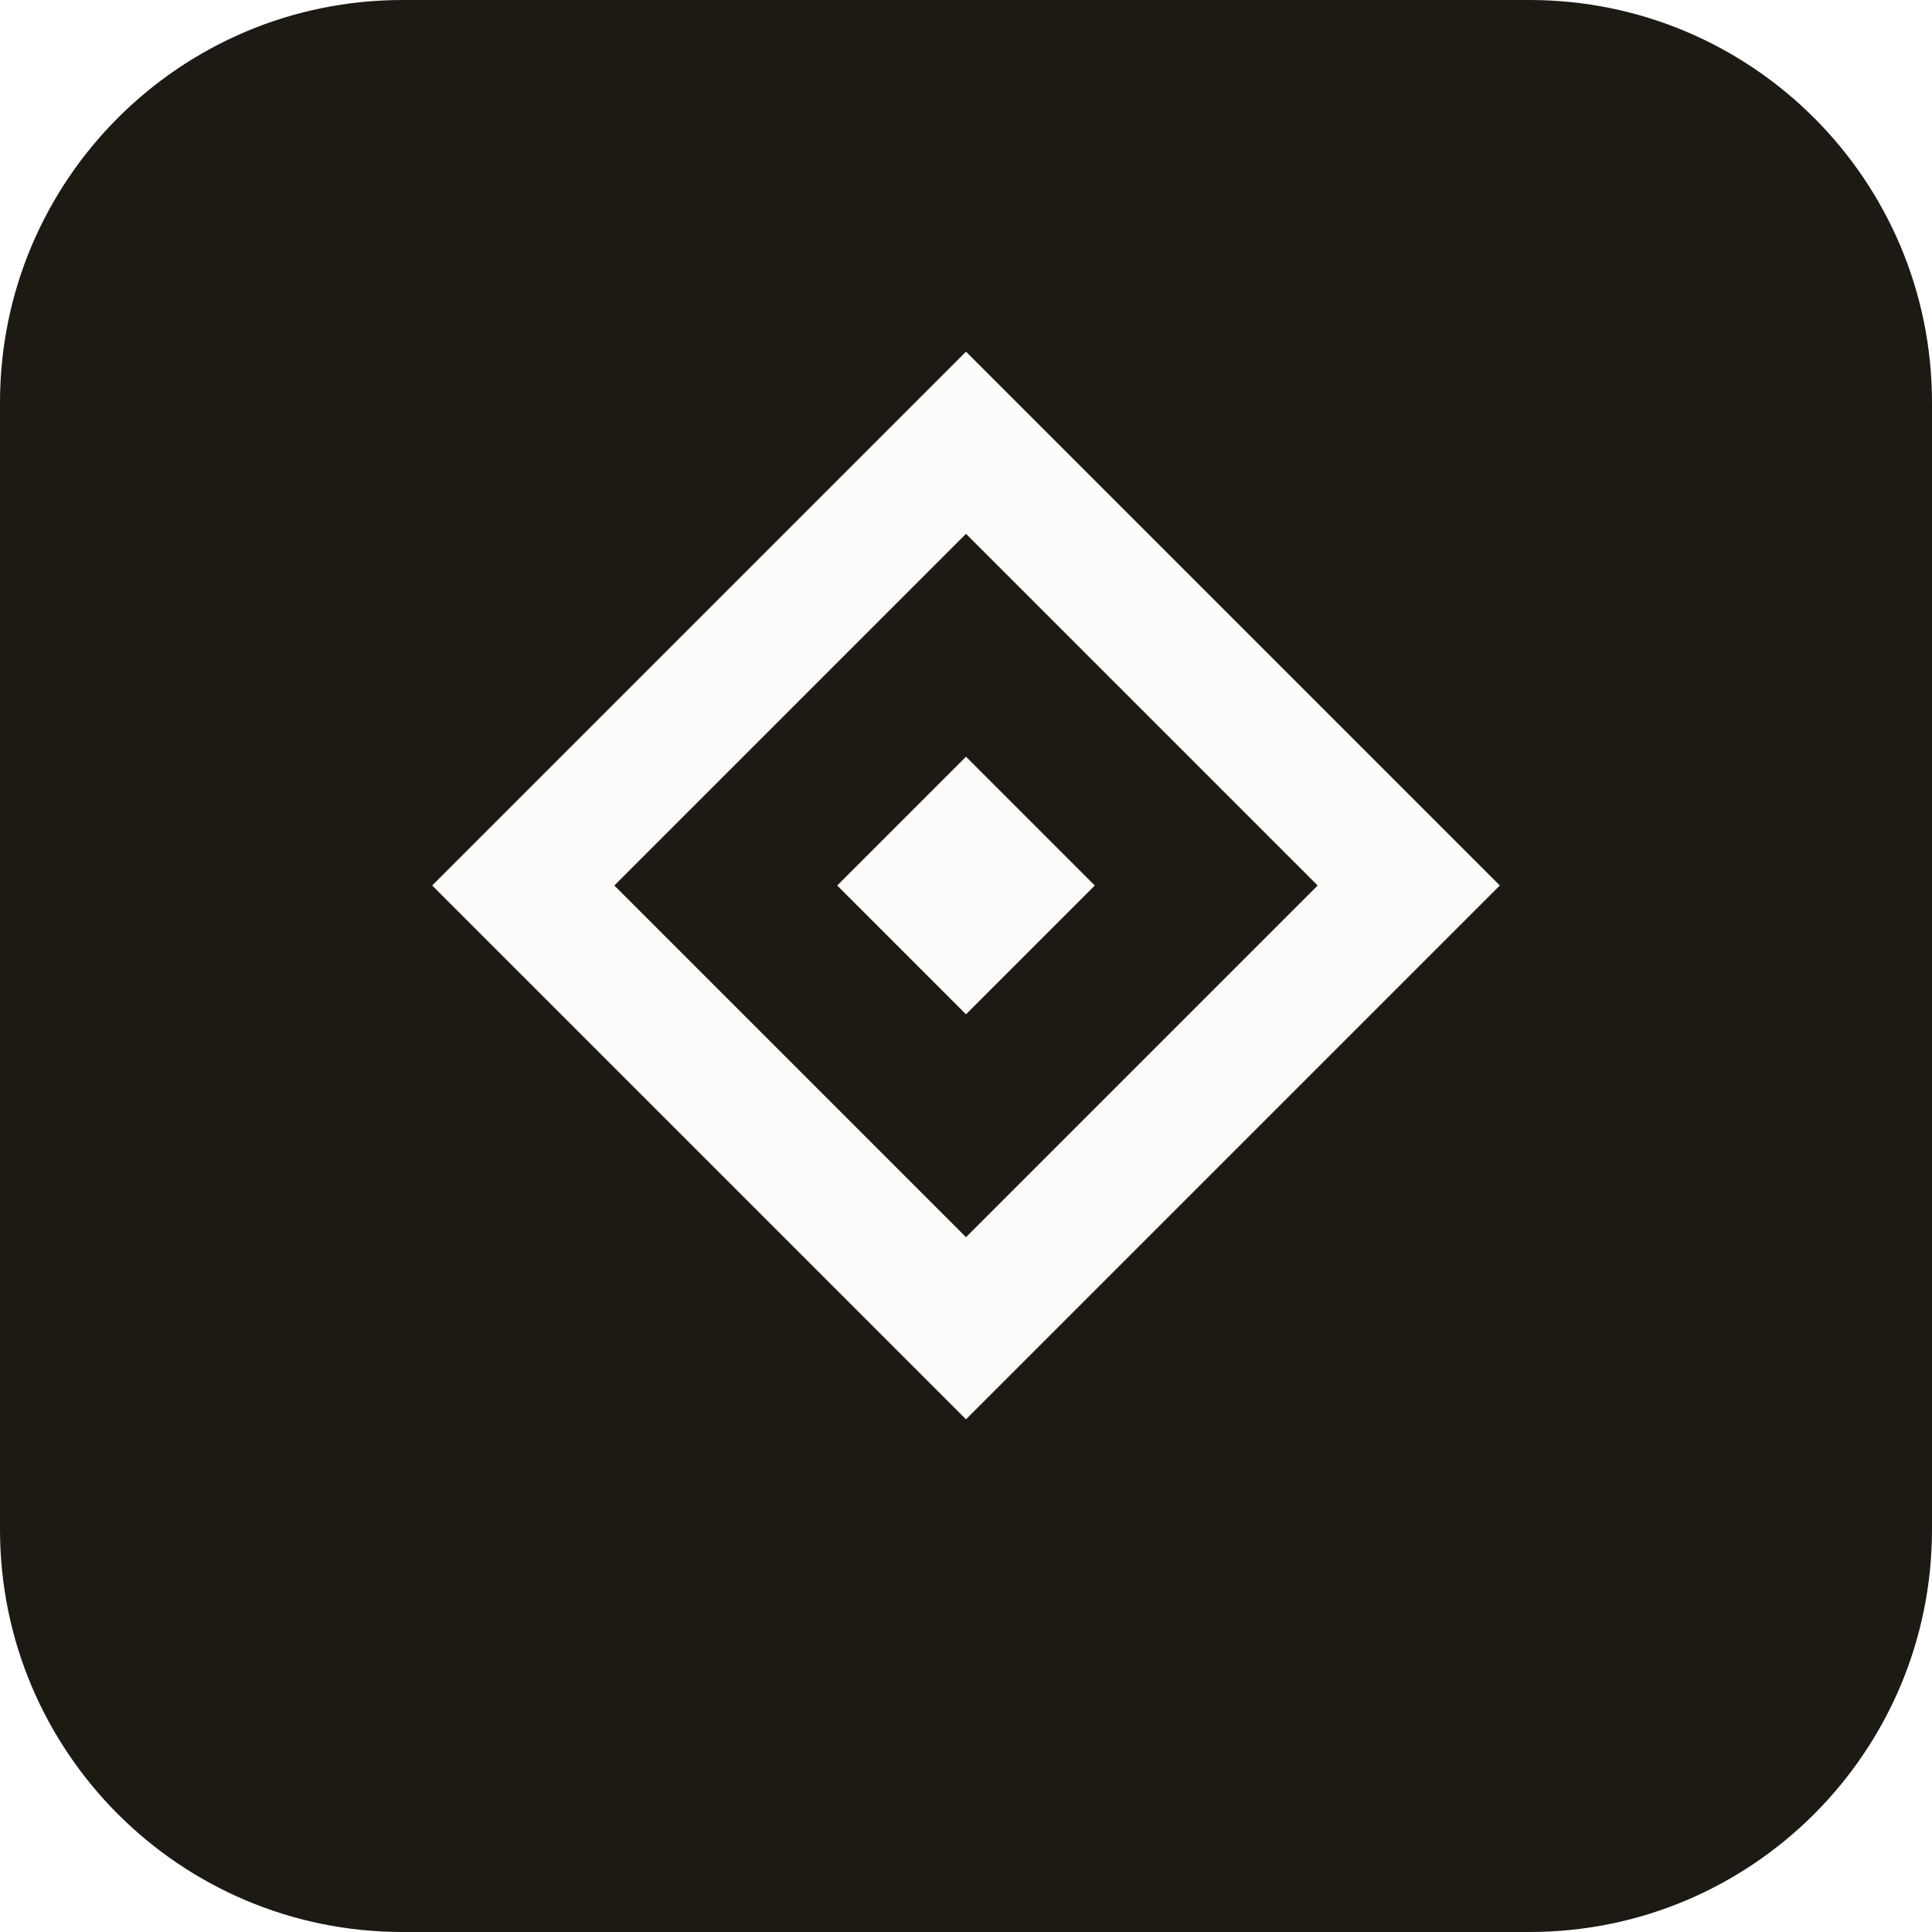
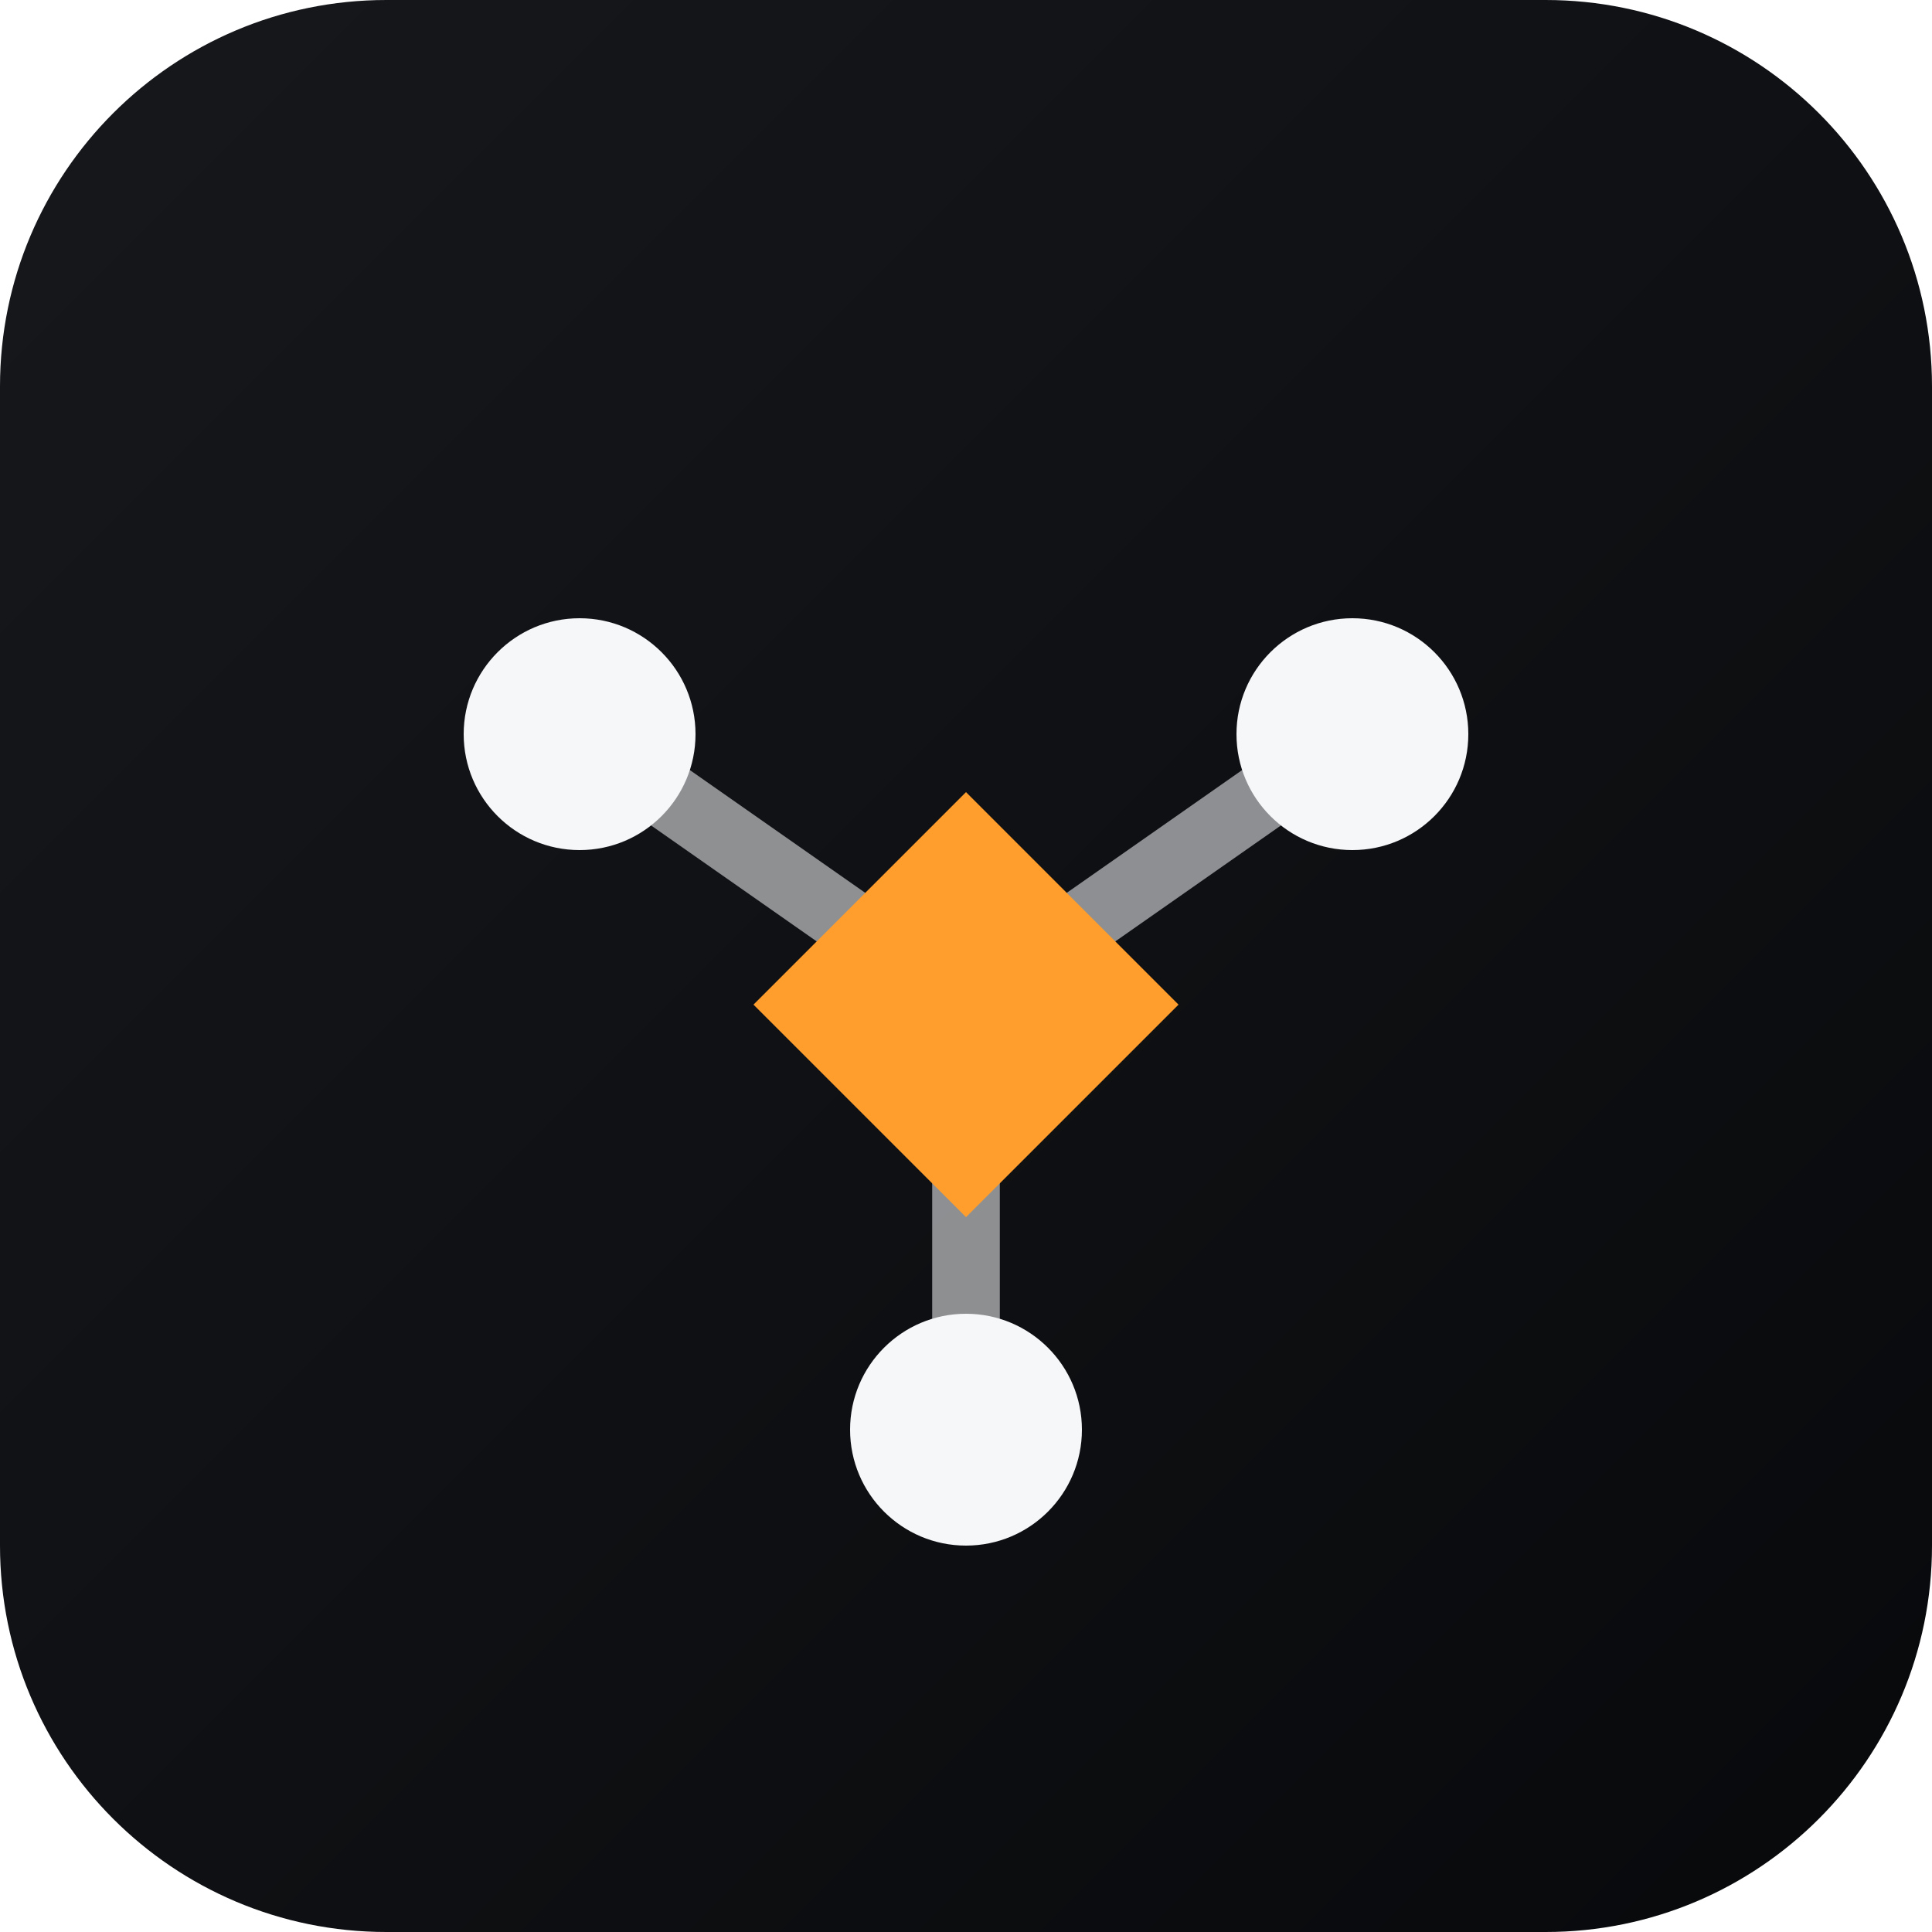
- <svg xmlns="http://www.w3.org/2000/svg" viewBox="0 0 24 24">
-   <rect width="24" height="24" rx="5" fill="#1d1a14" />
-   <path d="M12 5.5l5.5 5.5-5.5 5.5L6.5 11z" fill="none" stroke="#fdfcfa" stroke-width="1.6" />
-   <path d="M12 9.4l1.6 1.6-1.6 1.6-1.6-1.6z" fill="#fdfcfa" />
+ <svg xmlns="http://www.w3.org/2000/svg" viewBox="0 0 100 100">
+   <defs>
+     <linearGradient id="b" x1="0%" y1="0%" x2="100%" y2="100%">
+       <stop offset="0%" stop-color="#16181C" />
+       <stop offset="100%" stop-color="#08090B" />
+     </linearGradient>
+   </defs>
+   <rect width="100" height="100" rx="20" fill="url(#b)" />
+   <g stroke="#F5F7F9" stroke-width="3.5" stroke-linecap="round" fill="none" opacity="0.55">
+     <line x1="50" y1="52" x2="30" y2="38" />
+     <line x1="50" y1="52" x2="70" y2="38" />
+     <line x1="50" y1="52" x2="50" y2="74" />
+   </g>
+   <circle cx="30" cy="38" r="6" fill="#F5F7F9" />
+   <circle cx="70" cy="38" r="6" fill="#F5F7F9" />
+   <circle cx="50" cy="74" r="6" fill="#F5F7F9" />
+   <path d="M50 41 L61 52 L50 63 L39 52 Z" fill="#FF9E2C" />
</svg>
